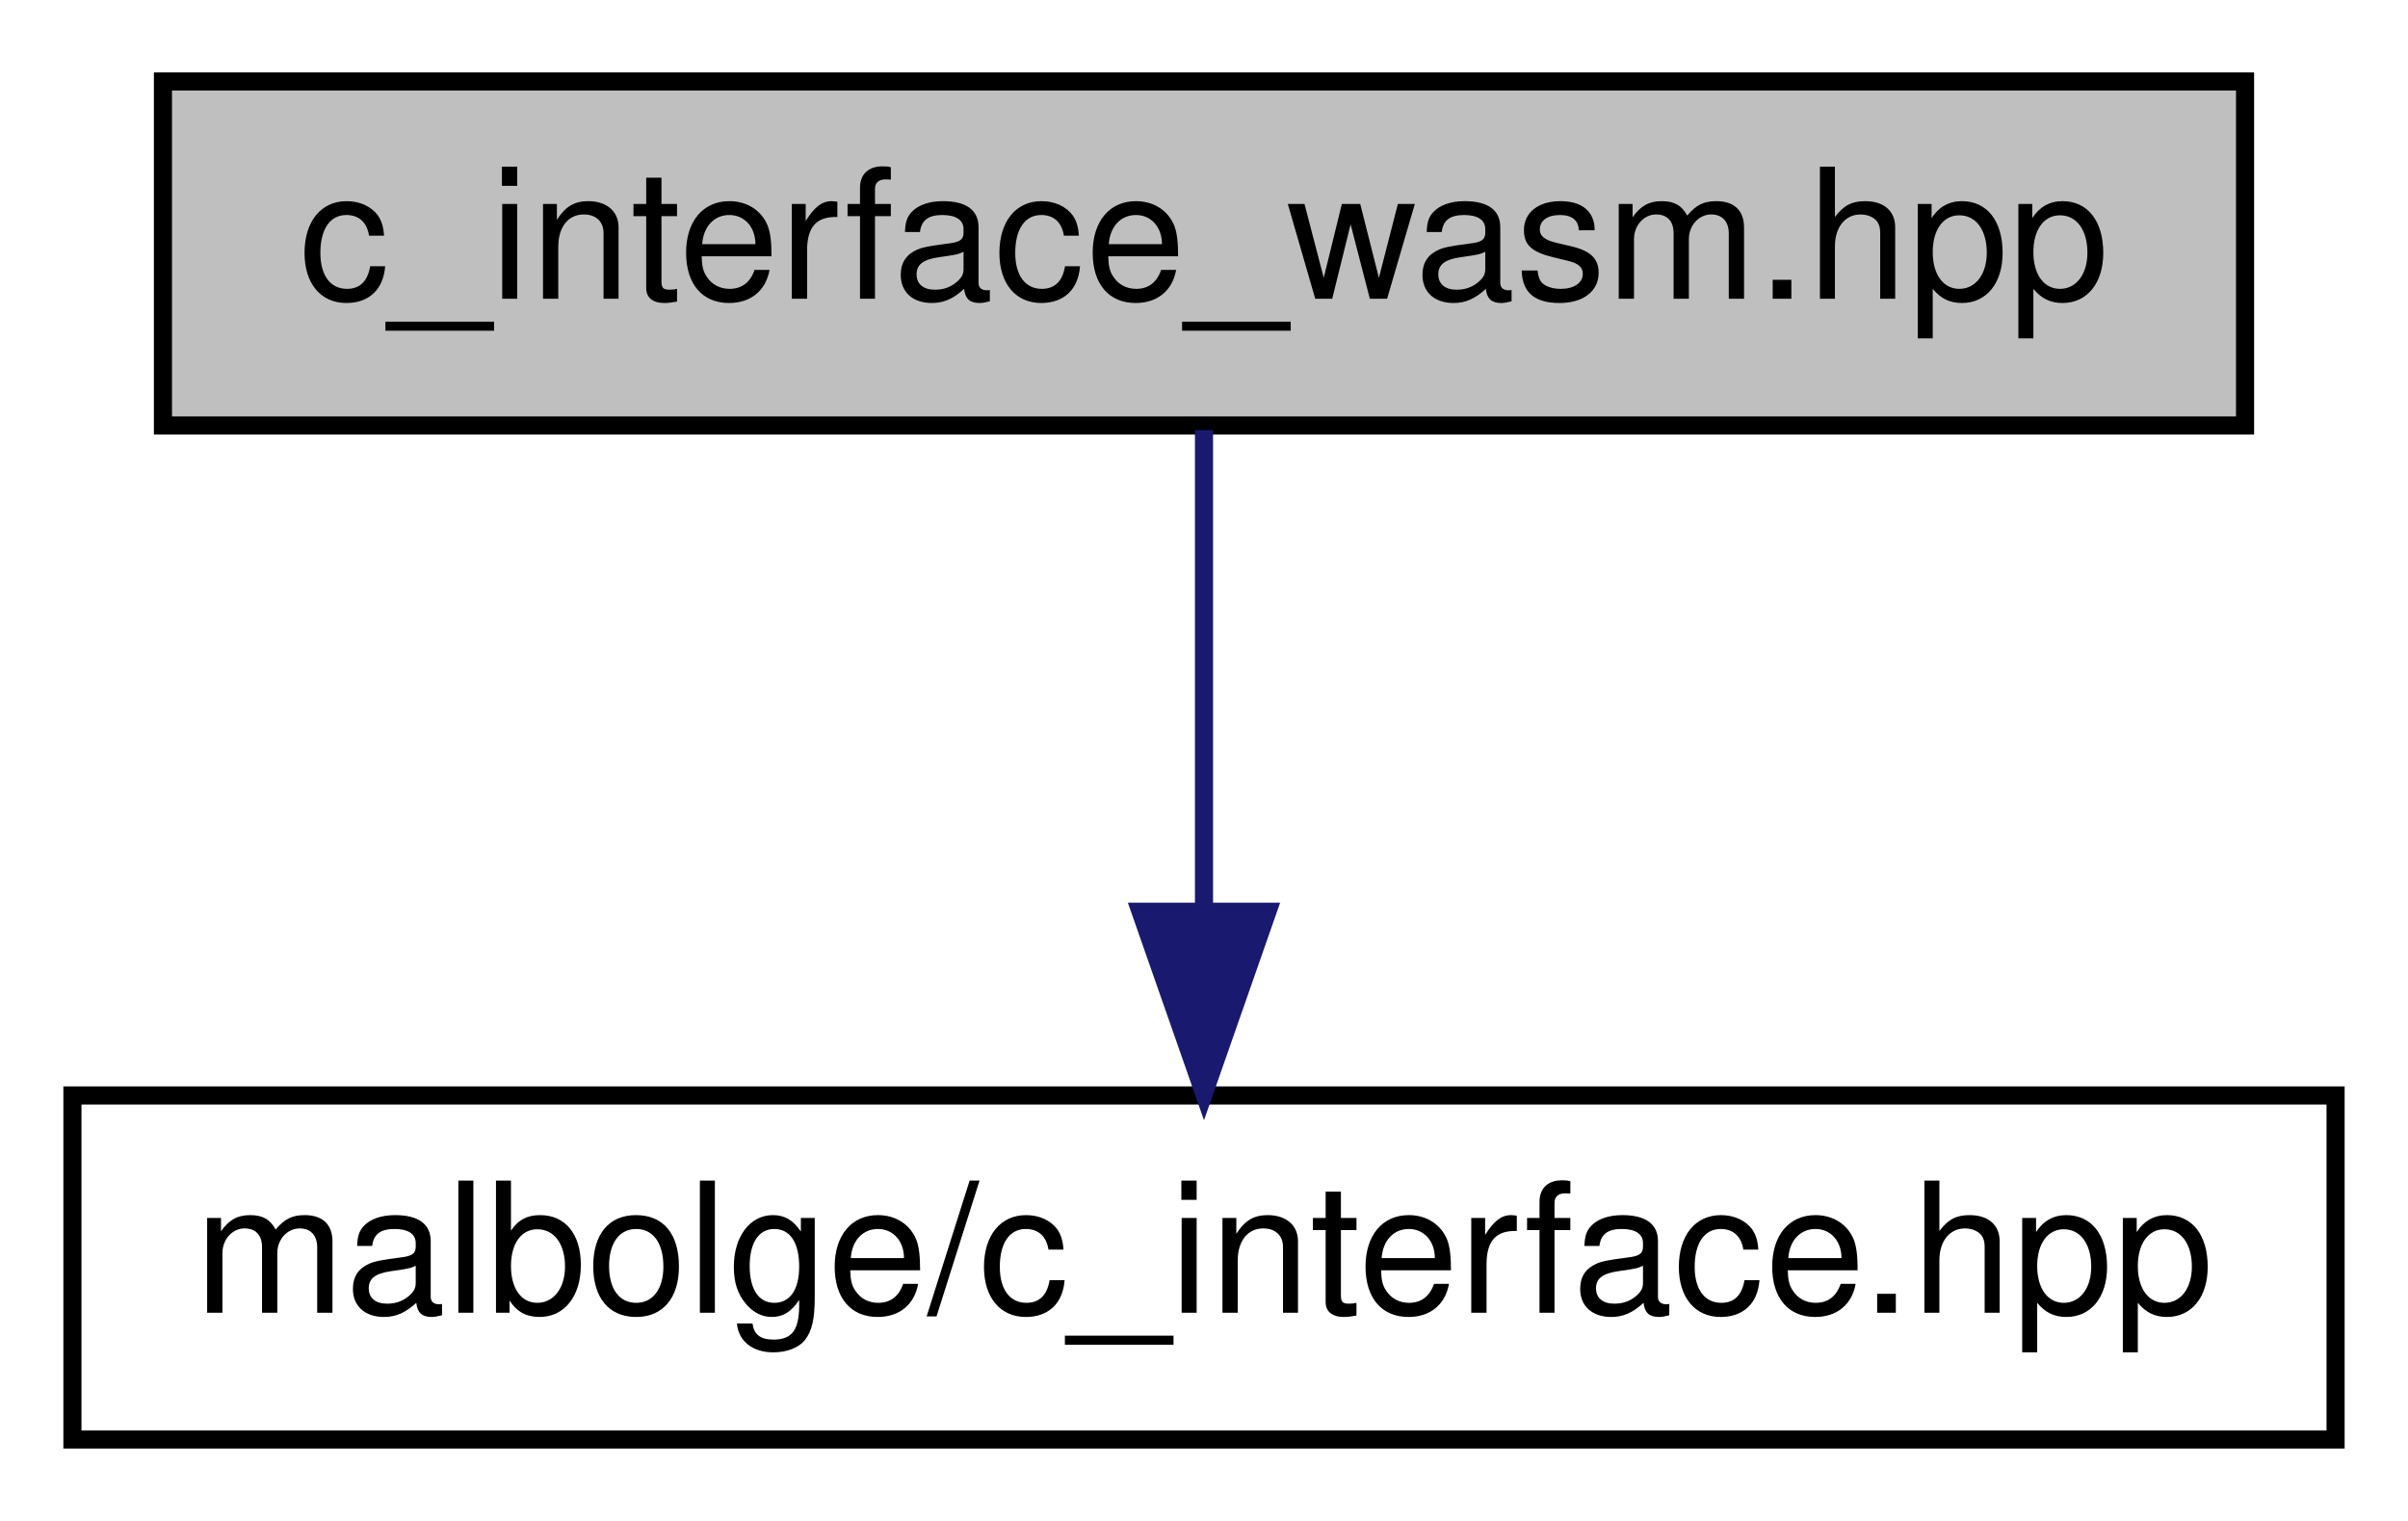
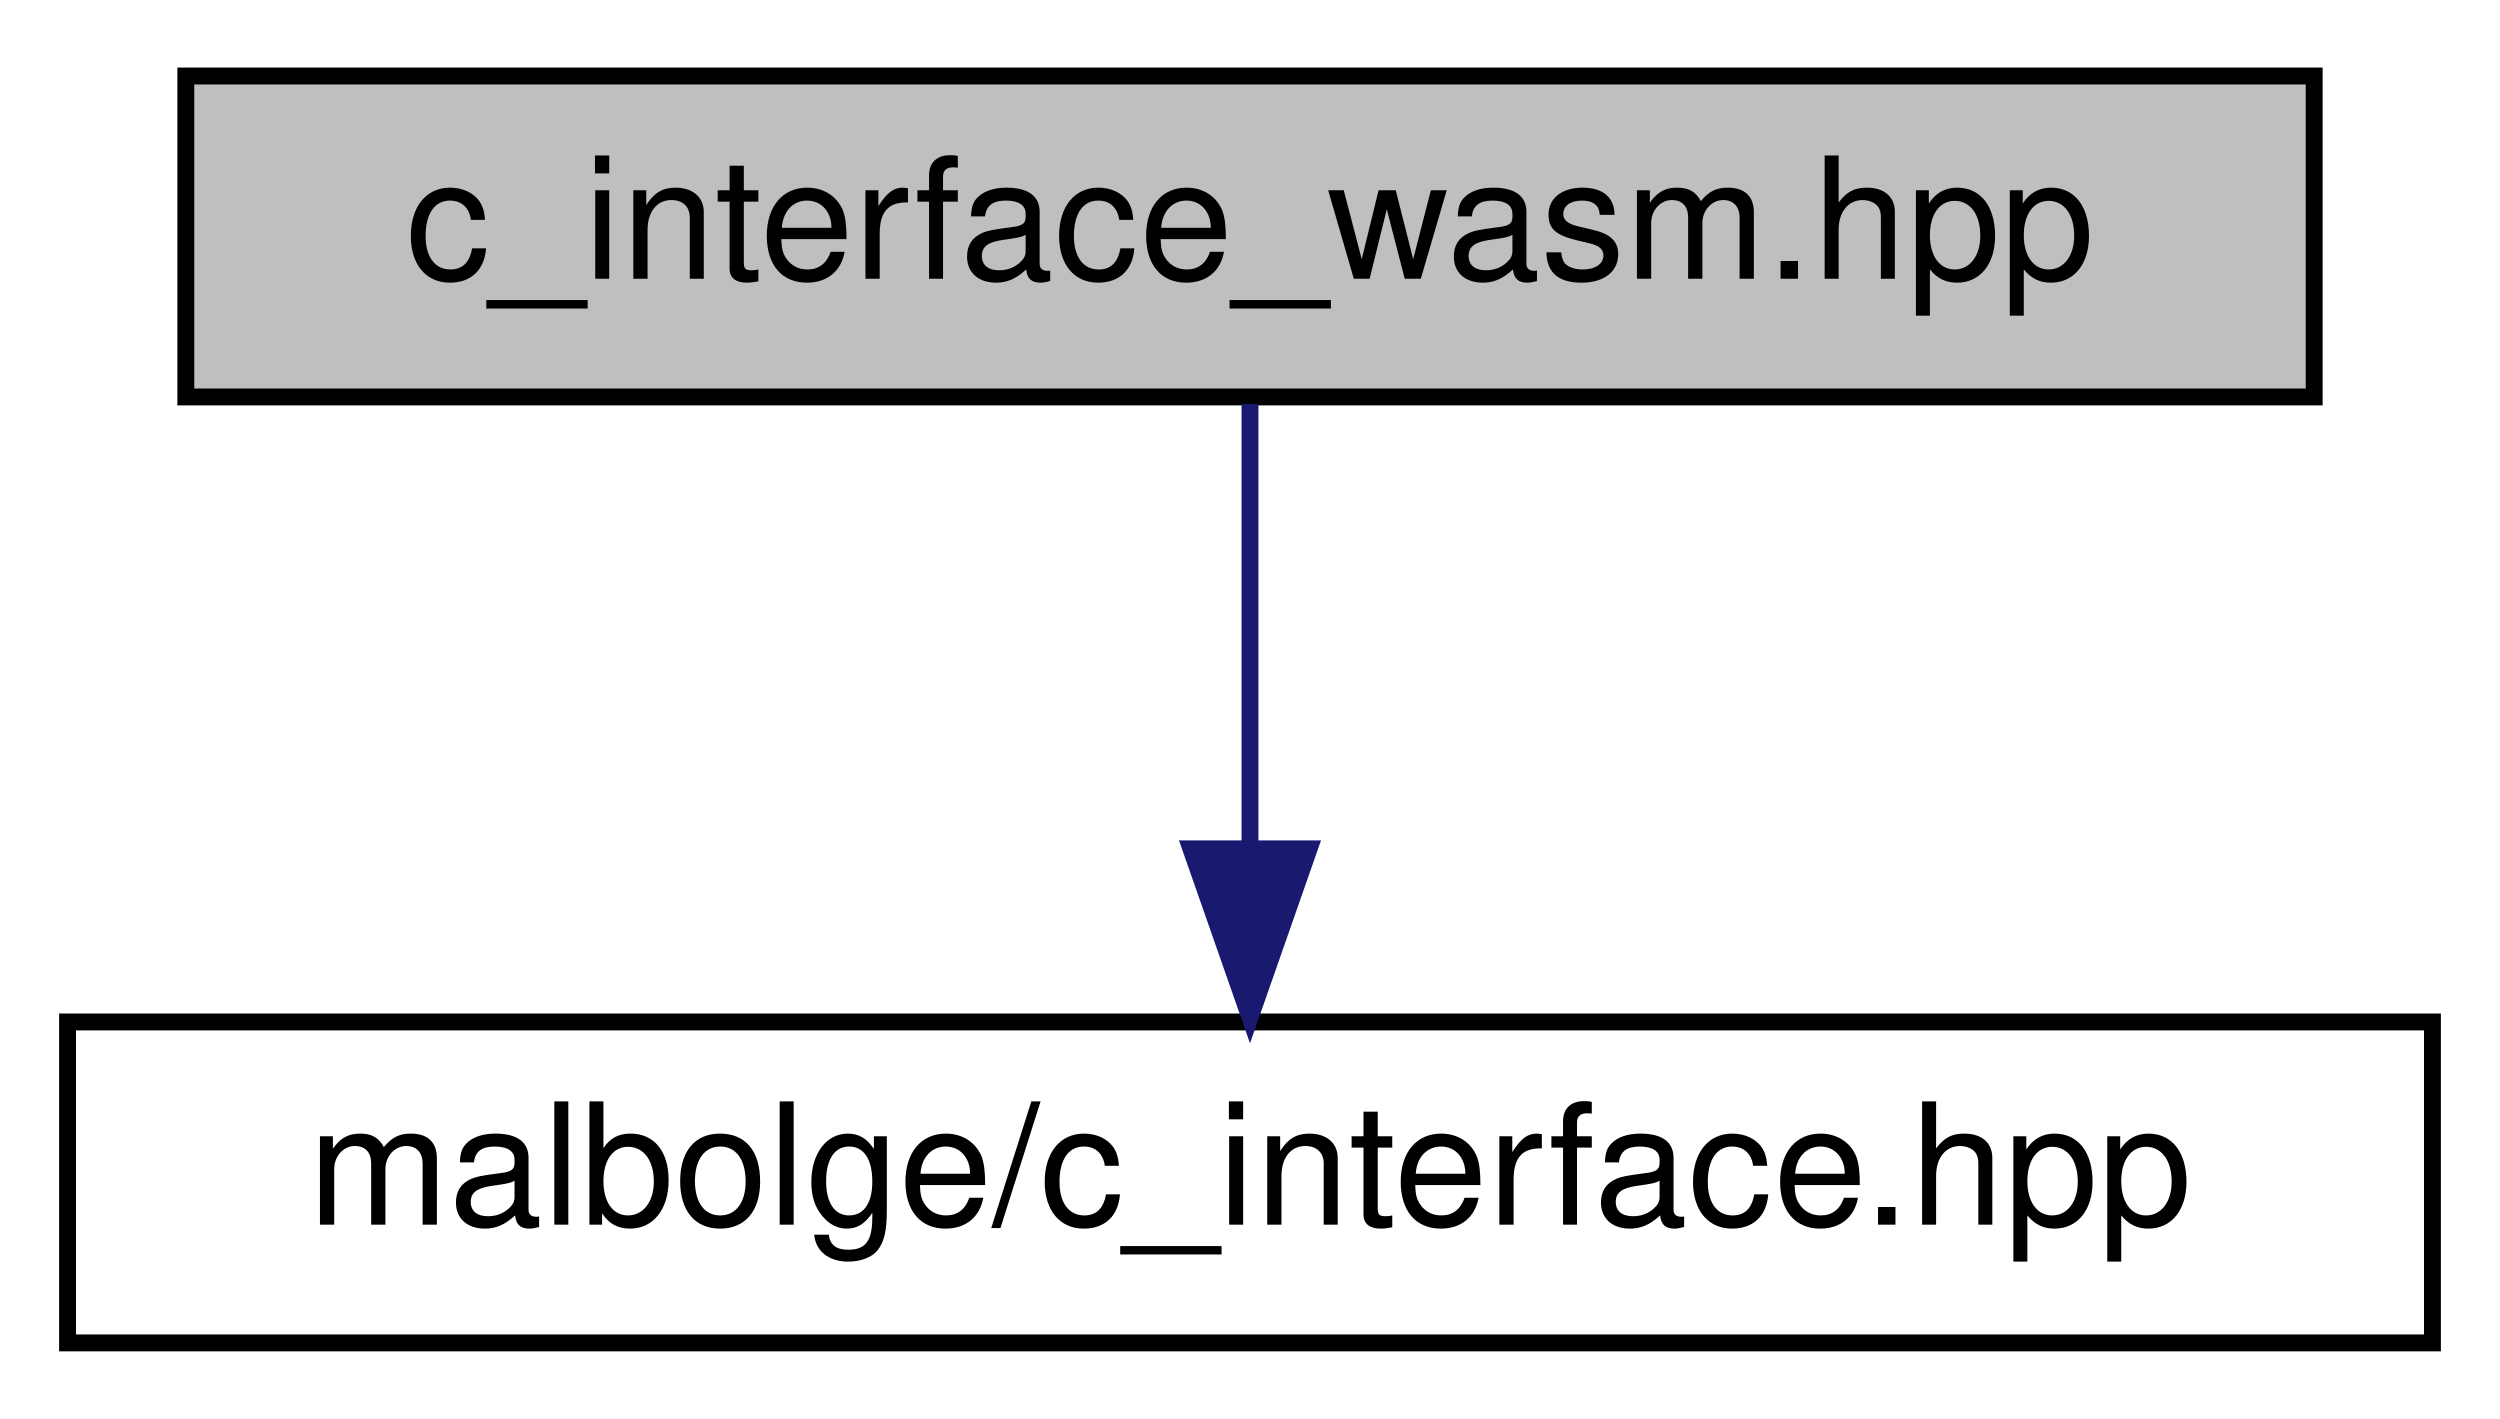
- <svg xmlns="http://www.w3.org/2000/svg" xmlns:xlink="http://www.w3.org/1999/xlink" width="133pt" height="84pt" viewBox="0.00 0.00 133.00 84.00">
+ <svg xmlns="http://www.w3.org/2000/svg" xmlns:xlink="http://www.w3.org/1999/xlink" width="148pt" height="84pt" viewBox="0.00 0.00 148.00 84.00">
  <g id="graph0" class="graph" transform="scale(1 1) rotate(0) translate(4 80)">
-     <polygon fill="#ffffff" stroke="transparent" points="-4,4 -4,-80 129,-80 129,4 -4,4" />
+     <polygon fill="white" stroke="transparent" points="-4,4 -4,-80 144,-80 144,4 -4,4" />
    <g id="node1" class="node">
-       <polygon fill="#bfbfbf" stroke="#000000" points="5,-56.5 5,-75.5 120,-75.5 120,-56.5 5,-56.5" />
-       <text text-anchor="middle" x="62.5" y="-63.5" font-family="Helvetica,sans-Serif" font-size="10.00" fill="#000000">c_interface_wasm.hpp</text>
+       <g id="a_node1">
+         <a xlink:title=" ">
+           <polygon fill="#bfbfbf" stroke="black" points="7,-56.5 7,-75.5 133,-75.5 133,-56.5 7,-56.5" />
+           <text text-anchor="middle" x="70" y="-63.5" font-family="Helvetica,sans-Serif" font-size="10.00">c_interface_wasm.hpp</text>
+         </a>
+       </g>
    </g>
    <g id="node2" class="node">
      <g id="a_node2">
-         <a xlink:href="c__interface_8hpp.html" target="_top" xlink:title="malbolge/c_interface.hpp">
-           <polygon fill="#ffffff" stroke="#000000" points="0,-.5 0,-19.5 125,-19.5 125,-.5 0,-.5" />
-           <text text-anchor="middle" x="62.5" y="-7.5" font-family="Helvetica,sans-Serif" font-size="10.00" fill="#000000">malbolge/c_interface.hpp</text>
+         <a xlink:href="c__interface_8hpp.html" target="_top" xlink:title=" ">
+           <polygon fill="white" stroke="black" points="0,-0.5 0,-19.5 140,-19.5 140,-0.5 0,-0.5" />
+           <text text-anchor="middle" x="70" y="-7.5" font-family="Helvetica,sans-Serif" font-size="10.00">malbolge/c_interface.hpp</text>
        </a>
      </g>
    </g>
    <g id="edge1" class="edge">
-       <path fill="none" stroke="#191970" d="M62.5,-56.245C62.5,-48.938 62.5,-38.694 62.5,-29.705" />
-       <polygon fill="#191970" stroke="#191970" points="66,-29.643 62.5,-19.643 59,-29.643 66,-29.643" />
+       <path fill="none" stroke="midnightblue" d="M70,-56.08C70,-49.01 70,-38.86 70,-29.99" />
+       <polygon fill="midnightblue" stroke="midnightblue" points="73.5,-29.75 70,-19.75 66.5,-29.75 73.5,-29.75" />
    </g>
  </g>
</svg>
